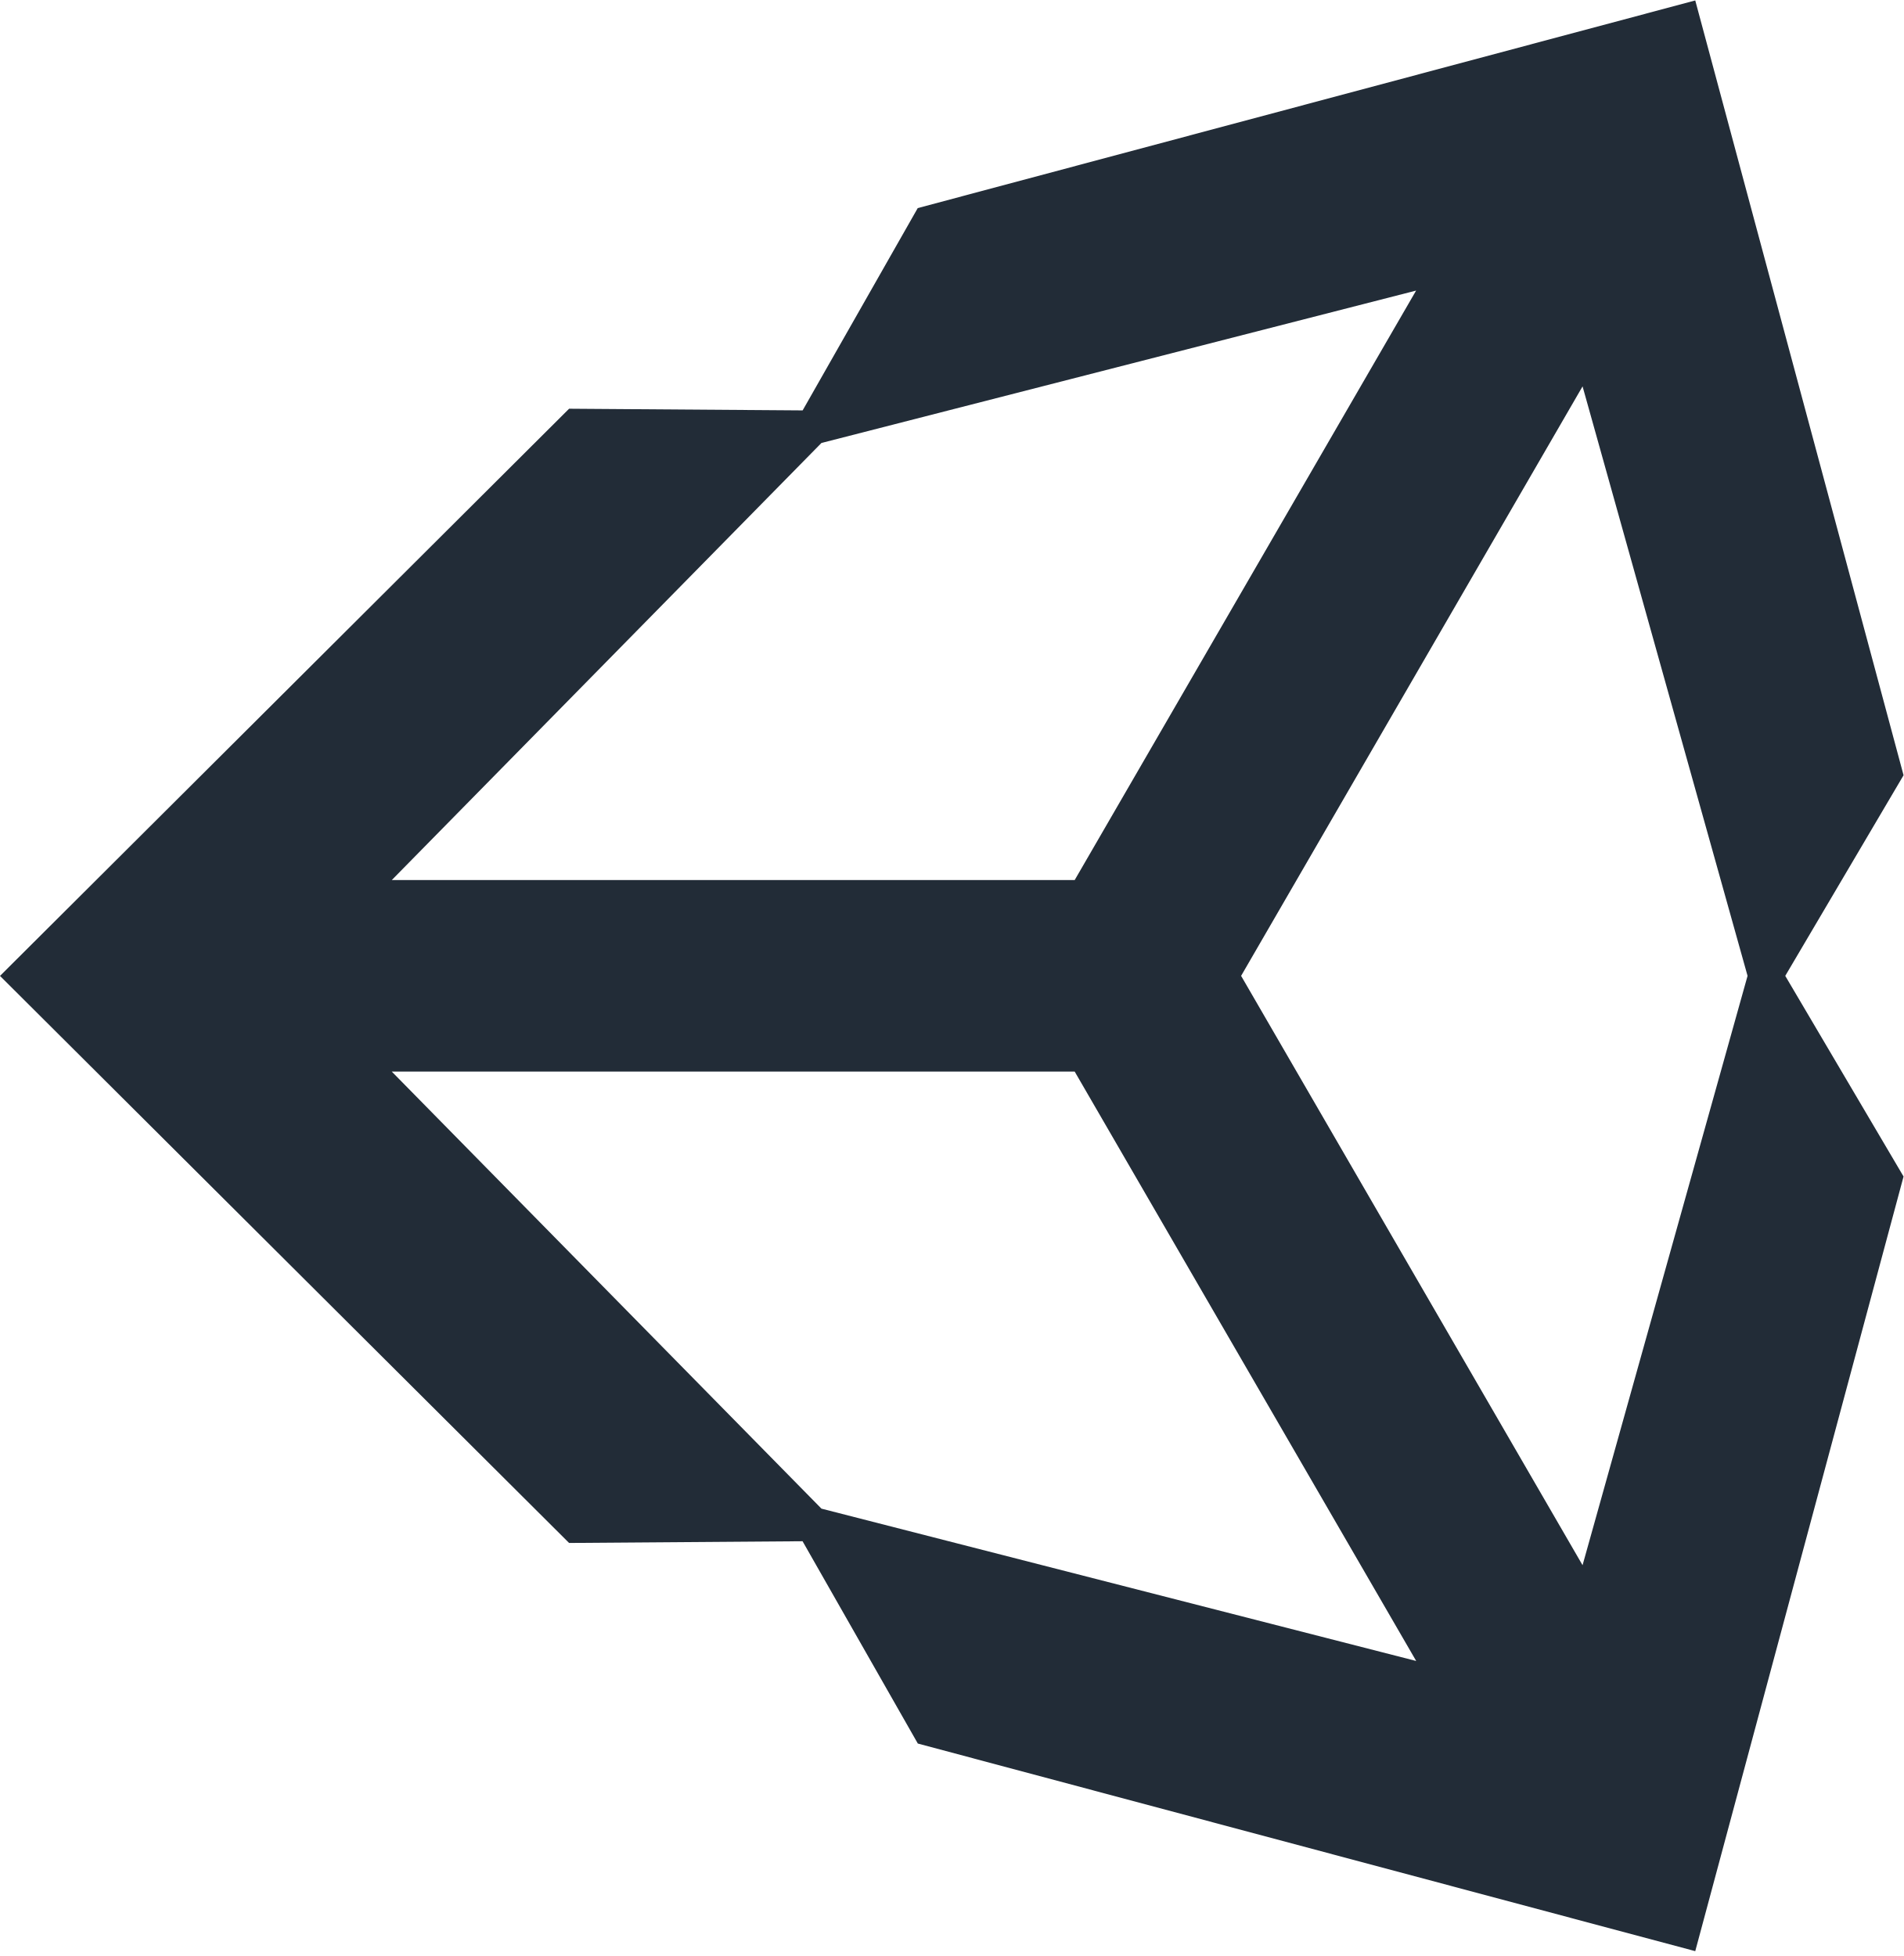
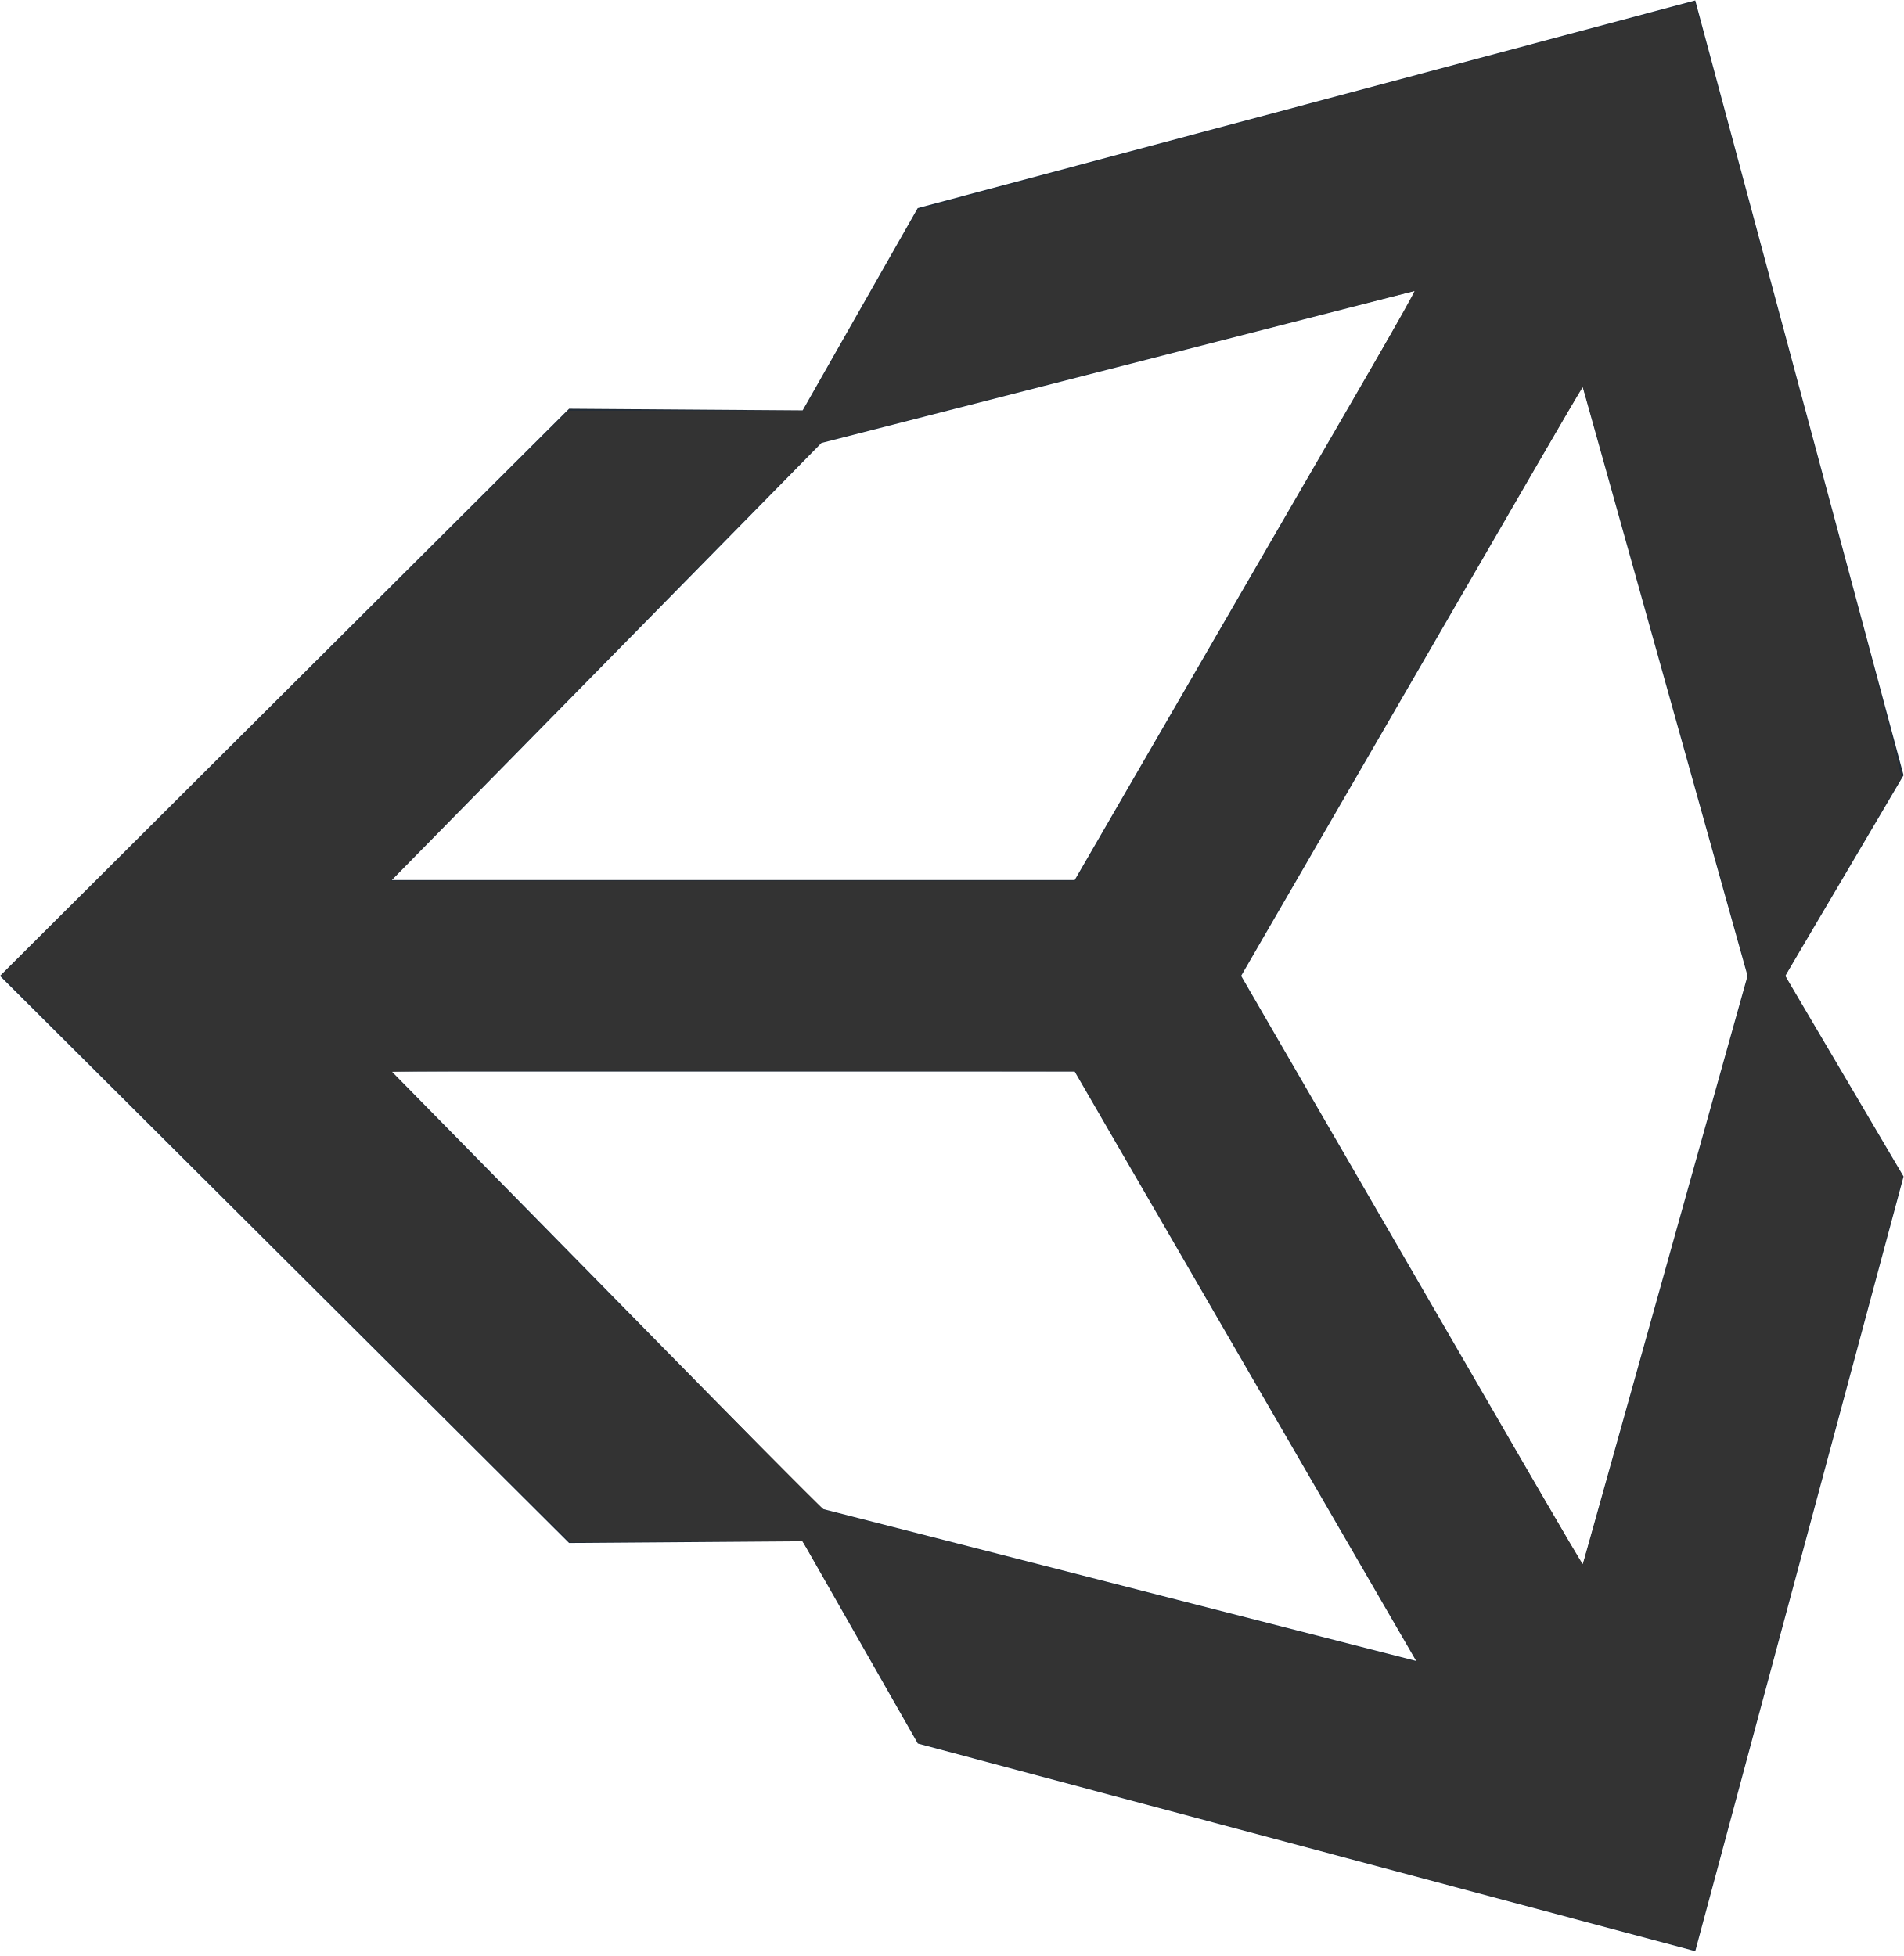
- <svg xmlns="http://www.w3.org/2000/svg" width="2433" height="2500" viewBox="0 0 256 263" preserveAspectRatio="xMinYMin meet">
-   <path d="M166.872 131.237l45.91-79.275 22.184 79.275-22.185 79.256-45.909-79.256zm-22.376 12.874l45.916 79.262-79.966-20.486-57.77-58.776h91.82zm45.906-105.033l-45.906 79.275h-91.82l57.77-58.78 79.956-20.495zm65.539 65.18L227.933.06l-104.54 27.925-15.475 27.207-31.401-.225L0 131.244l76.517 76.259h.003l31.388-.232 15.497 27.207 104.528 27.92L255.94 158.22l-15.906-26.982 15.906-26.978z" fill="#222C37" />
+ <svg xmlns="http://www.w3.org/2000/svg" width="2433" height="2500" viewBox="0 0 256 263" preserveAspectRatio="xMinYMin meet" version="1.1" id="svg1">
+   <defs id="defs1" />
+   <path d="M166.872 131.237l45.91-79.275 22.184 79.275-22.185 79.256-45.909-79.256zm-22.376 12.874l45.916 79.262-79.966-20.486-57.77-58.776h91.82zm45.906-105.033l-45.906 79.275h-91.82l57.77-58.78 79.956-20.495zm65.539 65.18L227.933.06l-104.54 27.925-15.475 27.207-31.401-.225L0 131.244l76.517 76.259h.003l31.388-.232 15.497 27.207 104.528 27.92L255.94 158.22l-15.906-26.982 15.906-26.978z" fill="#222C37" id="path1" />
+   <path style="fill:#333333;stroke:#409cff;stroke-width:7.764;stroke-opacity:0" d="m 1666.253,2359.495 -492.745,-131.851 -73.196,-128.729 c -40.258,-70.801 -74.12,-129 -75.25,-129.332 -1.13,-0.332 -68.149,-0.141 -148.932,0.424 l -146.878,1.027 -52.383,-51.339 C 648.059,1891.46 484.341,1728.49 313.052,1557.541 L 1.618,1246.725 364.076,885.79 726.534,524.856 h 149.991 149.991 l 72.608,-127.362 c 39.934,-70.049 72.898,-128.095 73.254,-128.99 0.663,-1.671 991.831,-267.058 993.009,-265.88 0.36,0.36 60.343,222.698 133.298,494.085 111.778,415.809 132.272,494.126 130.279,497.85 -1.301,2.431 -35.074,59.89 -75.052,127.687 -39.978,67.797 -72.687,124.062 -72.687,125.032 0,0.97 33.798,59.093 75.107,129.162 l 75.107,127.399 -131.722,490.377 c -72.447,269.707 -132.191,491.995 -132.764,493.972 -0.573,1.977 -2.598,3.497 -4.498,3.377 -1.901,-0.12 -225.192,-59.551 -496.201,-132.069 z m 140.582,-243.123 c -2.23,-4.237 -100.503,-174.096 -218.386,-377.465 l -214.332,-369.762 -437.128,-0.518 c -250.919,-0.297 -436.836,0.251 -436.442,1.289 1.808,4.76 549.103,559.173 552.956,560.147 2.435,0.616 173.131,44.437 379.325,97.379 206.194,52.943 375.609,96.344 376.48,96.447 0.87,0.103 -0.242,-3.279 -2.471,-7.516 z m 322.226,-493.841 105.006,-375.21 -105.035,-375.612 c -57.769,-206.587 -105.627,-376.235 -106.351,-376.997 -0.724,-0.762 -99.528,168.254 -219.565,375.589 l -218.248,376.974 218.214,376.704 c 120.018,207.187 218.835,376.042 219.594,375.232 0.758,-0.809 48.632,-170.316 106.385,-376.681 z M 1592.371,748.691 c 134.895,-233.108 216.943,-376.875 215.081,-376.875 -1.655,0 -172.824,43.503 -380.375,96.673 l -377.365,96.673 -30.02,30.176 C 981.091,634.14 513.454,1110.525 505.47,1119.179 l -6.033,6.54 437.422,-0.077 437.422,-0.077 z" id="path2" transform="scale(0.1052199)" />
</svg>
